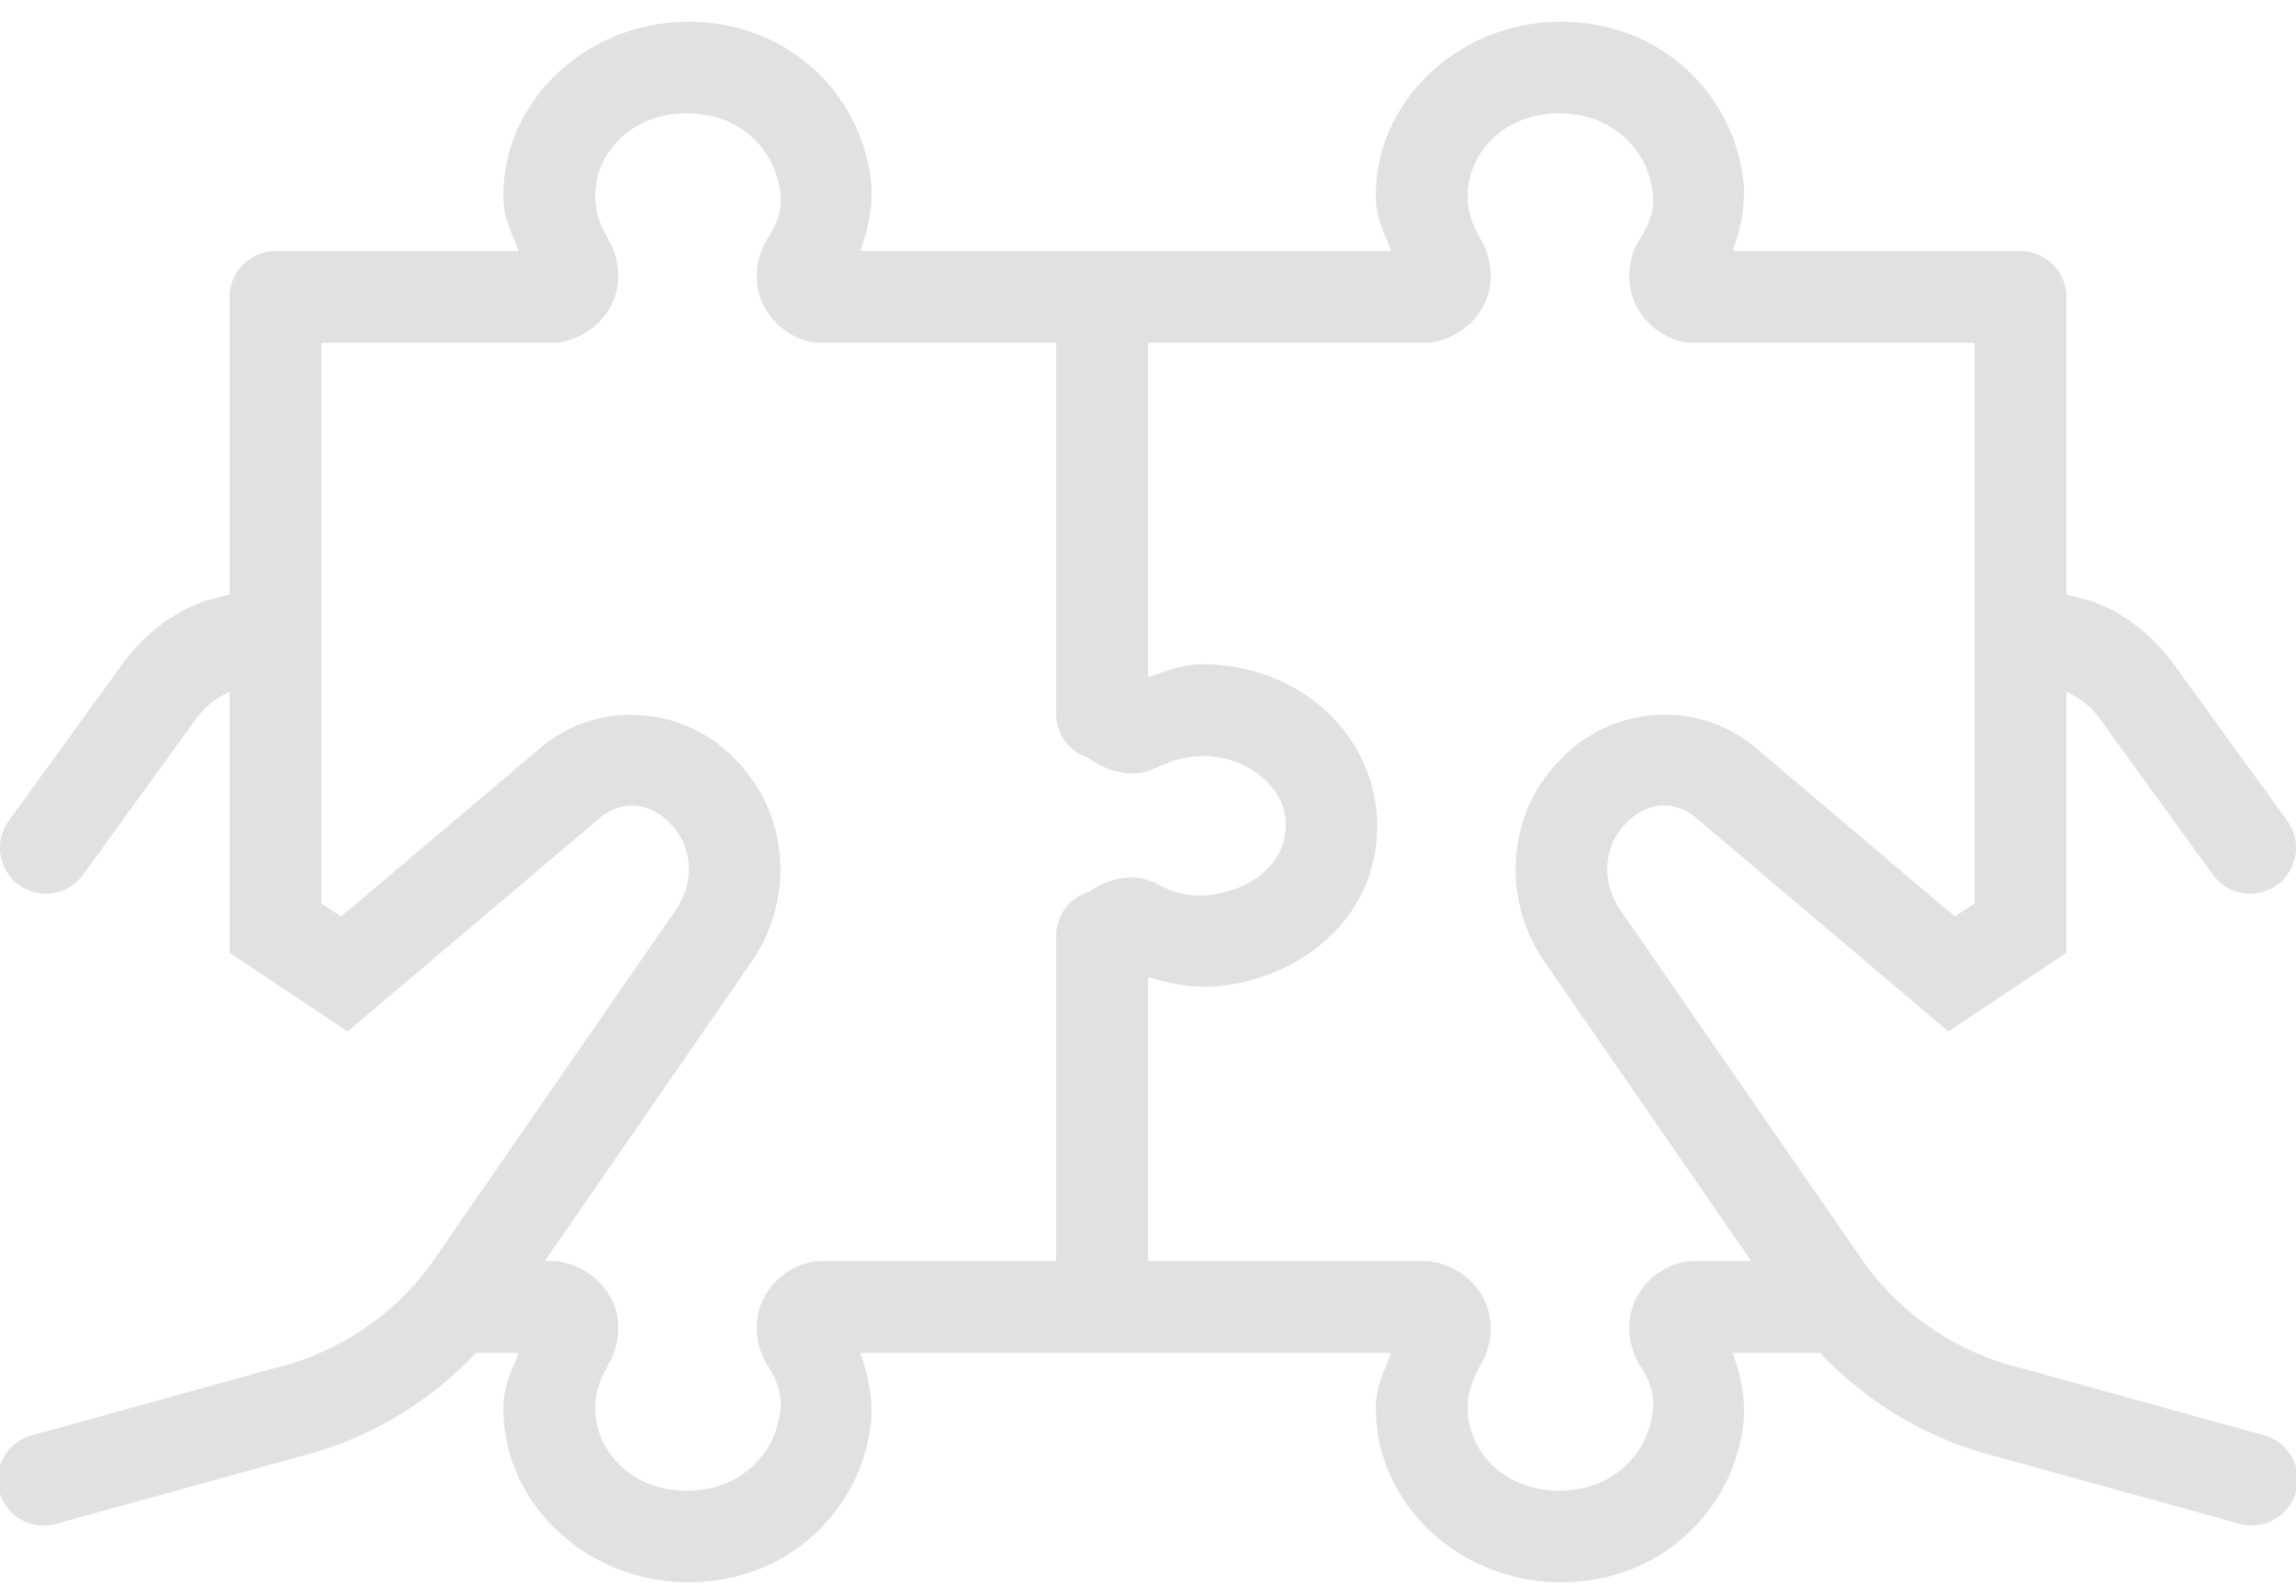
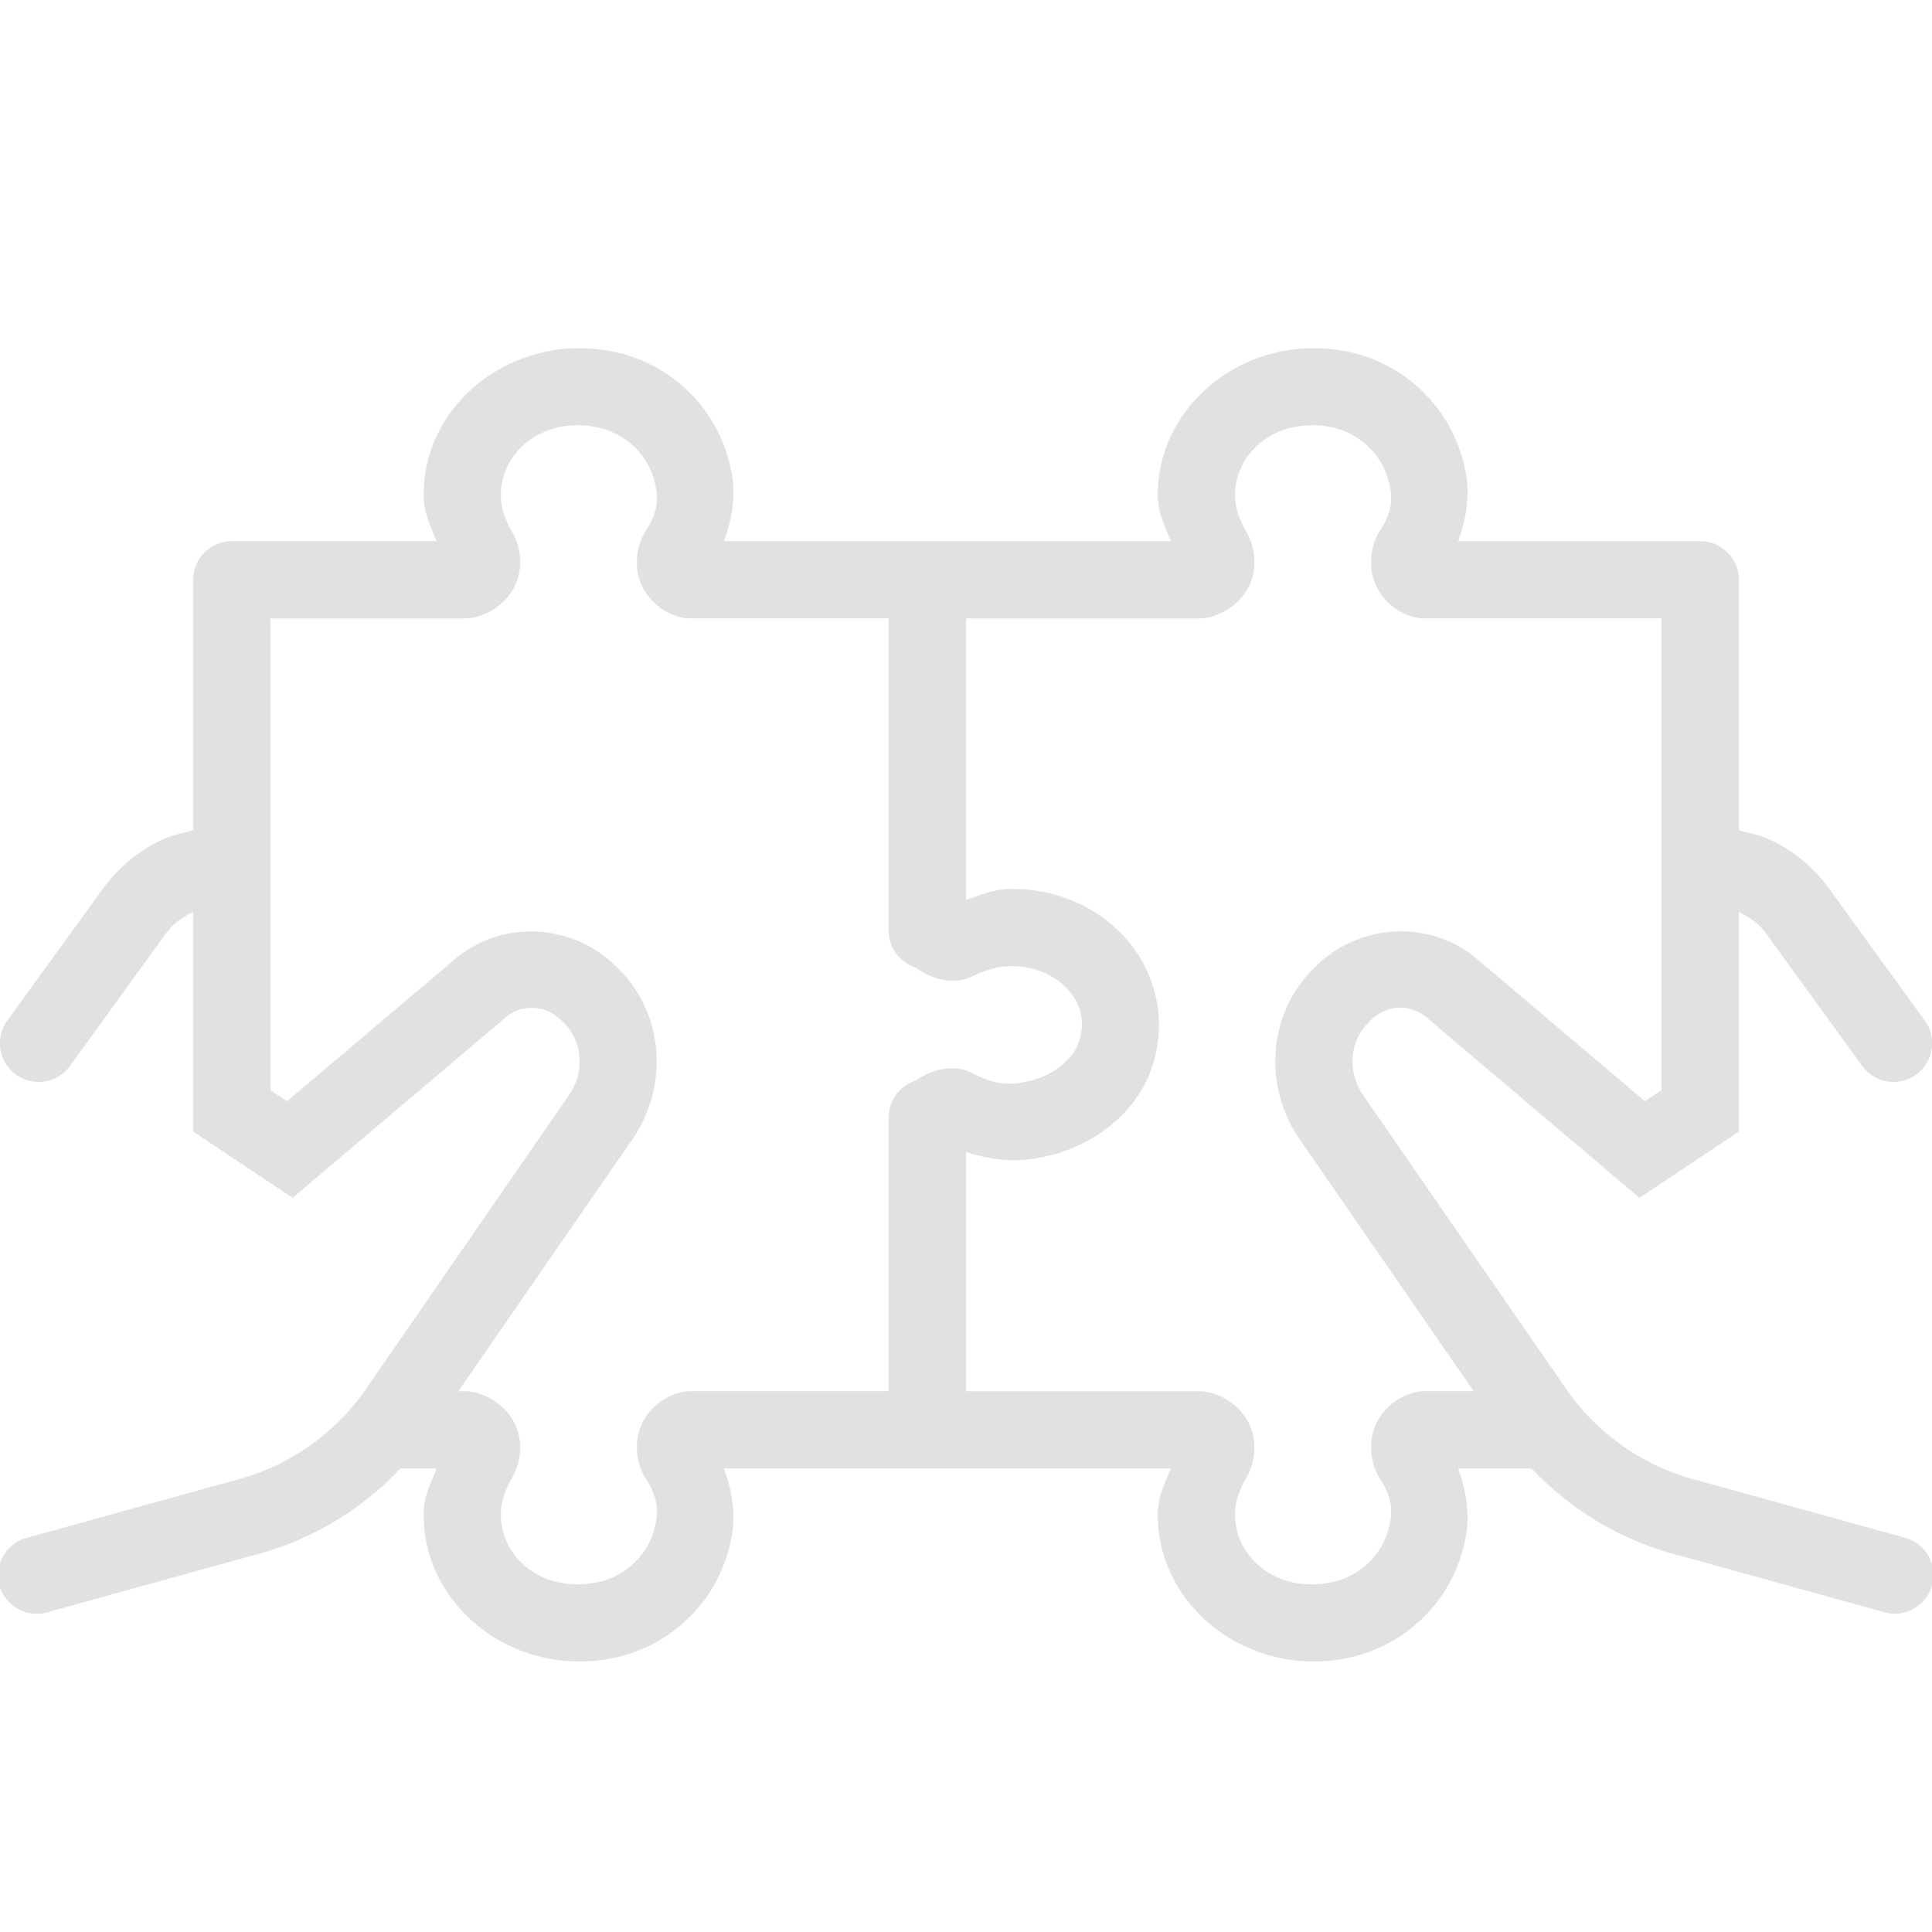
- <svg xmlns="http://www.w3.org/2000/svg" width="82" height="57" viewBox="0 0 82 57" fill="none">
-   <path d="M24.424 0.779C20.907 0.862 17.976 3.584 17.976 7C17.976 7.79 18.29 8.343 18.527 8.966H9.84C9.405 8.966 8.988 9.139 8.68 9.447C8.373 9.754 8.2 10.171 8.2 10.606V21.231L7.217 21.497L7.124 21.535C5.873 22.039 4.878 22.938 4.158 24.015L0.311 29.319C0.184 29.494 0.094 29.691 0.044 29.901C-0.006 30.11 -0.014 30.328 0.02 30.541C0.055 30.753 0.13 30.957 0.243 31.14C0.356 31.324 0.504 31.483 0.679 31.61C0.853 31.736 1.051 31.826 1.261 31.876C1.47 31.926 1.688 31.934 1.9 31.9C2.113 31.865 2.317 31.79 2.5 31.677C2.684 31.564 2.843 31.416 2.969 31.241L6.867 25.863L6.883 25.837C7.285 25.238 7.684 24.949 8.2 24.707V31.92V34.028L12.418 36.84L21.384 29.249L21.397 29.236C22.148 28.567 23.191 28.625 23.898 29.38L23.921 29.406L23.947 29.431C24.742 30.21 24.832 31.534 24.113 32.532L24.104 32.545L15.401 45.139C14.001 47.062 12.011 48.336 9.805 48.871L9.779 48.877L1.204 51.251C0.987 51.299 0.783 51.391 0.602 51.521C0.422 51.651 0.27 51.816 0.155 52.007C0.041 52.197 -0.034 52.409 -0.064 52.629C-0.094 52.85 -0.079 53.074 -0.02 53.288C0.039 53.502 0.141 53.702 0.28 53.876C0.419 54.05 0.591 54.193 0.787 54.298C0.983 54.403 1.199 54.467 1.42 54.486C1.642 54.505 1.865 54.479 2.076 54.409L10.577 52.058C12.996 51.471 15.235 50.194 16.996 48.326H18.527C18.29 48.95 17.976 49.503 17.976 50.293C17.976 54.198 21.807 57.197 25.965 56.382C28.473 55.897 30.454 53.961 30.997 51.481C31.272 50.351 31.075 49.297 30.724 48.326H39.36H49.687C49.45 48.95 49.136 49.503 49.136 50.293C49.136 54.198 52.967 57.197 57.124 56.382C59.633 55.897 61.614 53.961 62.157 51.481C62.432 50.351 62.235 49.297 61.884 48.326H65.007C66.768 50.193 69.006 51.471 71.423 52.058L79.921 54.409C80.131 54.476 80.353 54.5 80.573 54.48C80.792 54.459 81.005 54.395 81.2 54.29C81.394 54.185 81.565 54.042 81.702 53.869C81.84 53.697 81.941 53.498 82 53.286C82.059 53.073 82.075 52.851 82.046 52.632C82.017 52.413 81.945 52.203 81.832 52.013C81.72 51.823 81.571 51.657 81.393 51.526C81.216 51.396 81.013 51.302 80.799 51.251L72.221 48.877L72.195 48.871C69.989 48.336 67.999 47.058 66.599 45.136L57.897 32.545L57.887 32.532C57.169 31.536 57.262 30.206 58.057 29.428L58.079 29.402L58.105 29.377C58.812 28.621 59.851 28.563 60.603 29.233L60.619 29.249L69.582 36.84L73.8 34.028V31.92V24.707C74.315 24.947 74.714 25.239 75.117 25.84L75.132 25.866L79.031 31.241C79.157 31.416 79.316 31.564 79.5 31.677C79.683 31.79 79.887 31.866 80.1 31.9C80.312 31.934 80.53 31.926 80.739 31.876C80.949 31.826 81.147 31.736 81.321 31.61C81.496 31.483 81.644 31.324 81.757 31.141C81.87 30.957 81.945 30.753 81.98 30.541C82.014 30.328 82.006 30.11 81.956 29.901C81.906 29.691 81.816 29.494 81.689 29.319L77.842 24.015C77.122 22.939 76.127 22.038 74.873 21.535L74.783 21.5L73.8 21.234V10.606C73.8 10.171 73.627 9.754 73.32 9.447C73.012 9.139 72.595 8.966 72.16 8.966H61.884C62.235 7.996 62.432 6.942 62.157 5.811C61.614 3.332 59.633 1.396 57.124 0.911H57.121C52.965 0.098 49.136 3.095 49.136 7C49.136 7.79 49.45 8.343 49.687 8.966H39.36H30.724C31.075 7.996 31.272 6.942 30.997 5.811C30.454 3.332 28.473 1.396 25.965 0.911H25.961C25.442 0.809 24.926 0.767 24.424 0.779ZM24.478 4.046C24.752 4.045 25.037 4.072 25.334 4.13L25.34 4.133C26.561 4.369 27.55 5.342 27.803 6.522C27.806 6.541 27.809 6.559 27.813 6.577C27.988 7.276 27.838 7.862 27.435 8.489L27.492 8.406C26.996 9.083 26.898 10.039 27.201 10.76C27.504 11.481 28.138 12.016 28.905 12.202C29.031 12.232 29.16 12.247 29.289 12.246H37.72V25.482C37.715 25.829 37.821 26.169 38.022 26.452C38.223 26.735 38.509 26.947 38.838 27.058C39.619 27.606 40.571 27.863 41.432 27.346L41.269 27.432C41.888 27.151 42.341 27.006 42.967 27.006C43.94 27.006 44.784 27.41 45.302 27.974C45.82 28.537 46.047 29.189 45.849 30.027C45.848 30.03 45.847 30.033 45.846 30.037C45.659 30.853 44.785 31.69 43.498 31.92C43.483 31.923 43.468 31.926 43.454 31.93C42.685 32.09 42.004 31.939 41.365 31.596L41.432 31.635C40.568 31.116 39.628 31.342 38.851 31.869H38.847C38.516 31.978 38.227 32.19 38.024 32.475C37.821 32.76 37.715 33.102 37.72 33.451V45.046H29.289C29.16 45.046 29.031 45.061 28.905 45.091C28.138 45.277 27.504 45.812 27.201 46.533C26.898 47.254 26.996 48.21 27.492 48.887L27.435 48.804C27.838 49.431 27.988 50.017 27.813 50.716C27.809 50.734 27.806 50.752 27.803 50.77C27.55 51.951 26.561 52.924 25.34 53.16L25.334 53.163C22.964 53.628 21.256 52.062 21.256 50.293C21.256 49.726 21.409 49.313 21.743 48.701L21.647 48.858C22.12 48.182 22.216 47.225 21.881 46.488C21.545 45.75 20.846 45.242 20.084 45.082C19.972 45.058 19.858 45.046 19.744 45.046H19.453L26.775 34.45C28.384 32.215 28.233 29.084 26.253 27.119C24.388 25.165 21.257 24.971 19.219 26.785L12.181 32.74L11.48 32.272V31.92V22.906V20.35V12.246H19.744C19.858 12.246 19.972 12.235 20.084 12.211C20.846 12.051 21.545 11.543 21.881 10.805C22.216 10.068 22.12 9.111 21.647 8.435L21.743 8.592C21.409 7.98 21.256 7.567 21.256 7C21.256 5.452 22.564 4.059 24.478 4.046ZM55.638 4.046C55.912 4.045 56.197 4.072 56.493 4.13L56.5 4.133C57.721 4.369 58.71 5.342 58.963 6.522C58.966 6.541 58.969 6.559 58.973 6.577C59.148 7.276 58.998 7.862 58.595 8.489L58.652 8.406C58.156 9.083 58.058 10.039 58.361 10.76C58.664 11.481 59.298 12.016 60.065 12.202C60.191 12.232 60.32 12.247 60.449 12.246H70.52V20.347V22.906V31.92V32.272L69.819 32.74L62.784 26.782H62.781C60.742 24.97 57.607 25.159 55.744 27.119C53.767 29.084 53.617 32.21 55.225 34.444V34.447L62.547 45.046H60.449C60.32 45.046 60.191 45.061 60.065 45.091C59.298 45.277 58.664 45.812 58.361 46.533C58.058 47.254 58.156 48.21 58.652 48.887L58.595 48.804C58.998 49.431 59.148 50.017 58.973 50.716C58.969 50.734 58.966 50.752 58.963 50.77C58.71 51.951 57.721 52.924 56.5 53.16L56.493 53.163C54.124 53.628 52.416 52.062 52.416 50.293C52.416 49.726 52.569 49.313 52.903 48.701L52.807 48.858C53.28 48.182 53.376 47.225 53.041 46.488C52.705 45.75 52.006 45.242 51.244 45.082C51.132 45.058 51.018 45.046 50.904 45.046H41V34.896C41.953 35.197 42.982 35.365 44.094 35.139C46.472 34.707 48.51 33.092 49.043 30.767C49.481 28.886 48.886 27.025 47.717 25.754C46.546 24.481 44.831 23.726 42.967 23.726C42.187 23.726 41.62 23.989 41 24.191V12.246H50.904C51.018 12.246 51.132 12.235 51.244 12.211C52.006 12.051 52.705 11.543 53.041 10.805C53.376 10.068 53.28 9.111 52.807 8.435L52.903 8.592C52.569 7.98 52.416 7.567 52.416 7C52.416 5.452 53.724 4.059 55.638 4.046Z" fill="#E1E0E2" />
+ <svg xmlns="http://www.w3.org/2000/svg" viewBox="0,0,256,256" width="50px" height="50px" fill-rule="nonzero">
+   <g fill="#e1e0e2" fill-rule="nonzero" stroke="none" stroke-width="1" stroke-linecap="butt" stroke-linejoin="miter" stroke-miterlimit="10" stroke-dasharray="" stroke-dashoffset="0" font-family="none" font-weight="none" font-size="none" text-anchor="none" style="mix-blend-mode: normal">
+     <g transform="scale(5.12,5.12)">
+       <path d="M14.893,9.012c-2.145,0.05 -3.932,1.71 -3.932,3.793c0,0.482 0.192,0.819 0.336,1.199h-5.297c-0.552,0 -1,0.448 -1,1v6.479l-0.6,0.162l-0.057,0.023c-0.763,0.307 -1.369,0.855 -1.809,1.512l-2.346,3.234c-0.209,0.29 -0.248,0.669 -0.102,0.995c0.146,0.326 0.455,0.549 0.811,0.586c0.355,0.036 0.703,-0.119 0.913,-0.409l2.377,-3.279l0.01,-0.016c0.245,-0.366 0.488,-0.542 0.803,-0.689v4.398v1.285l2.572,1.715l5.467,-4.629l0.008,-0.008c0.458,-0.408 1.094,-0.372 1.525,0.088l0.014,0.016l0.016,0.016c0.485,0.475 0.54,1.282 0.102,1.891l-0.006,0.008l-5.307,7.68c-0.853,1.172 -2.067,1.949 -3.412,2.275l-0.016,0.004l-5.229,1.447c-0.36,0.08 -0.647,0.353 -0.746,0.708c-0.099,0.356 0.006,0.737 0.274,0.992c0.267,0.255 0.653,0.342 1.004,0.226l5.184,-1.434c1.475,-0.358 2.84,-1.137 3.914,-2.275h0.934c-0.144,0.38 -0.336,0.718 -0.336,1.199c0,2.381 2.336,4.21 4.871,3.713c1.529,-0.296 2.738,-1.476 3.068,-2.988c0.168,-0.69 0.048,-1.332 -0.166,-1.924h5.266h6.297c-0.144,0.38 -0.336,0.718 -0.336,1.199c0,2.381 2.336,4.21 4.871,3.713c1.529,-0.296 2.738,-1.476 3.068,-2.988c0.168,-0.69 0.048,-1.332 -0.166,-1.924h1.904c1.073,1.138 2.438,1.918 3.912,2.275l5.182,1.434c0.349,0.111 0.731,0.023 0.996,-0.23c0.265,-0.253 0.37,-0.631 0.274,-0.985c-0.096,-0.354 -0.378,-0.626 -0.734,-0.711l-5.23,-1.447l-0.016,-0.004c-1.345,-0.326 -2.559,-1.105 -3.412,-2.277l-5.307,-7.678l-0.006,-0.008c-0.438,-0.607 -0.381,-1.418 0.104,-1.893l0.014,-0.016l0.016,-0.016c0.431,-0.461 1.065,-0.496 1.523,-0.088l0.01,0.01l5.465,4.629l2.572,-1.715v-1.285v-4.398c0.314,0.147 0.557,0.325 0.803,0.691l0.01,0.016l2.377,3.277c0.209,0.29 0.557,0.446 0.913,0.409c0.355,-0.036 0.665,-0.26 0.811,-0.586c0.146,-0.326 0.107,-0.705 -0.102,-0.995l-2.346,-3.234c-0.439,-0.656 -1.046,-1.205 -1.811,-1.512l-0.055,-0.021l-0.6,-0.162v-6.48c-0,-0.552 -0.448,-1 -1,-1h-6.266c0.214,-0.592 0.334,-1.234 0.166,-1.924c-0.331,-1.512 -1.539,-2.692 -3.068,-2.988h-0.002c-2.534,-0.495 -4.869,1.332 -4.869,3.713c0,0.482 0.192,0.819 0.336,1.199h-6.297h-5.266c0.214,-0.592 0.334,-1.234 0.166,-1.924c-0.331,-1.512 -1.539,-2.692 -3.068,-2.988h-0.002c-0.317,-0.062 -0.631,-0.087 -0.938,-0.08zM14.926,11.004c0.167,-0.001 0.341,0.015 0.521,0.051c0.001,0.001 0.003,0.001 0.004,0.002c0.745,0.144 1.348,0.737 1.502,1.457c0.002,0.011 0.004,0.022 0.006,0.033c0.107,0.426 0.015,0.784 -0.23,1.166l0.035,-0.051c-0.303,0.413 -0.362,0.996 -0.178,1.436c0.185,0.44 0.571,0.766 1.039,0.879c0.077,0.018 0.155,0.028 0.234,0.027h5.141v8.07c-0.006,0.434 0.27,0.823 0.682,0.961c0.476,0.334 1.057,0.491 1.582,0.176l-0.1,0.053c0.378,-0.172 0.654,-0.26 1.035,-0.26c0.593,0 1.108,0.246 1.424,0.59c0.316,0.344 0.454,0.741 0.334,1.252c-0.001,0.002 -0.001,0.004 -0.002,0.006c-0.114,0.498 -0.647,1.008 -1.432,1.148c-0.009,0.002 -0.018,0.004 -0.027,0.006c-0.468,0.098 -0.884,0.006 -1.273,-0.203l0.041,0.023c-0.527,-0.316 -1.101,-0.179 -1.574,0.143h-0.002c-0.415,0.137 -0.694,0.527 -0.688,0.965v7.07h-5.141c-0.079,-0 -0.158,0.009 -0.234,0.027c-0.468,0.113 -0.855,0.439 -1.039,0.879c-0.185,0.44 -0.125,1.023 0.178,1.436l-0.035,-0.051c0.246,0.382 0.337,0.74 0.23,1.166c-0.002,0.011 -0.004,0.022 -0.006,0.033c-0.154,0.72 -0.757,1.313 -1.502,1.457c-0.001,0.001 -0.003,0.001 -0.004,0.002c-1.445,0.283 -2.486,-0.671 -2.486,-1.75c0,-0.346 0.093,-0.598 0.297,-0.971l-0.059,0.096c0.288,-0.412 0.347,-0.996 0.143,-1.445c-0.205,-0.45 -0.631,-0.76 -1.096,-0.857c-0.068,-0.014 -0.137,-0.022 -0.207,-0.021h-0.178l4.465,-6.461c0.981,-1.363 0.889,-3.272 -0.318,-4.471c-1.137,-1.191 -3.046,-1.309 -4.289,-0.203l-4.291,3.631l-0.428,-0.285v-0.215v-5.496v-1.559v-4.941h5.039c0.07,0 0.139,-0.007 0.207,-0.021c0.465,-0.098 0.891,-0.408 1.096,-0.857c0.205,-0.45 0.146,-1.033 -0.143,-1.445l0.059,0.096c-0.203,-0.373 -0.297,-0.625 -0.297,-0.971c0,-0.944 0.797,-1.793 1.965,-1.801zM33.926,11.004c0.167,-0.001 0.341,0.015 0.521,0.051c0.001,0.001 0.003,0.001 0.004,0.002c0.745,0.144 1.348,0.737 1.502,1.457c0.002,0.011 0.004,0.022 0.006,0.033c0.107,0.426 0.015,0.784 -0.23,1.166l0.035,-0.051c-0.303,0.413 -0.362,0.996 -0.178,1.436c0.185,0.44 0.571,0.766 1.039,0.879c0.077,0.018 0.155,0.028 0.234,0.027h6.141v4.939v1.561v5.496v0.215l-0.428,0.285l-4.289,-3.633h-0.002c-1.244,-1.105 -3.155,-0.99 -4.291,0.205c-1.206,1.198 -1.297,3.105 -0.316,4.467v0.002l4.465,6.463h-1.279c-0.079,-0 -0.158,0.009 -0.234,0.027c-0.468,0.113 -0.855,0.439 -1.039,0.879c-0.185,0.44 -0.125,1.023 0.178,1.436l-0.035,-0.051c0.246,0.382 0.337,0.74 0.23,1.166c-0.002,0.011 -0.004,0.022 -0.006,0.033c-0.154,0.72 -0.757,1.313 -1.502,1.457c-0.001,0.001 -0.003,0.001 -0.004,0.002c-1.445,0.283 -2.486,-0.671 -2.486,-1.75c0,-0.346 0.093,-0.598 0.297,-0.971l-0.059,0.096c0.288,-0.412 0.347,-0.996 0.143,-1.445c-0.205,-0.45 -0.631,-0.76 -1.096,-0.857c-0.068,-0.014 -0.137,-0.022 -0.207,-0.021h-6.039v-6.189c0.581,0.184 1.209,0.286 1.887,0.148c1.45,-0.264 2.693,-1.249 3.018,-2.666c0.267,-1.147 -0.096,-2.282 -0.809,-3.057c-0.714,-0.776 -1.76,-1.236 -2.896,-1.236c-0.475,0 -0.821,0.16 -1.199,0.283v-7.283h6.039c0.07,0 0.139,-0.007 0.207,-0.021c0.465,-0.098 0.891,-0.408 1.096,-0.857c0.205,-0.45 0.146,-1.033 -0.143,-1.445l0.059,0.096c-0.203,-0.373 -0.297,-0.625 -0.297,-0.971c0,-0.944 0.797,-1.793 1.965,-1.801z" />
+     </g>
+   </g>
</svg>
